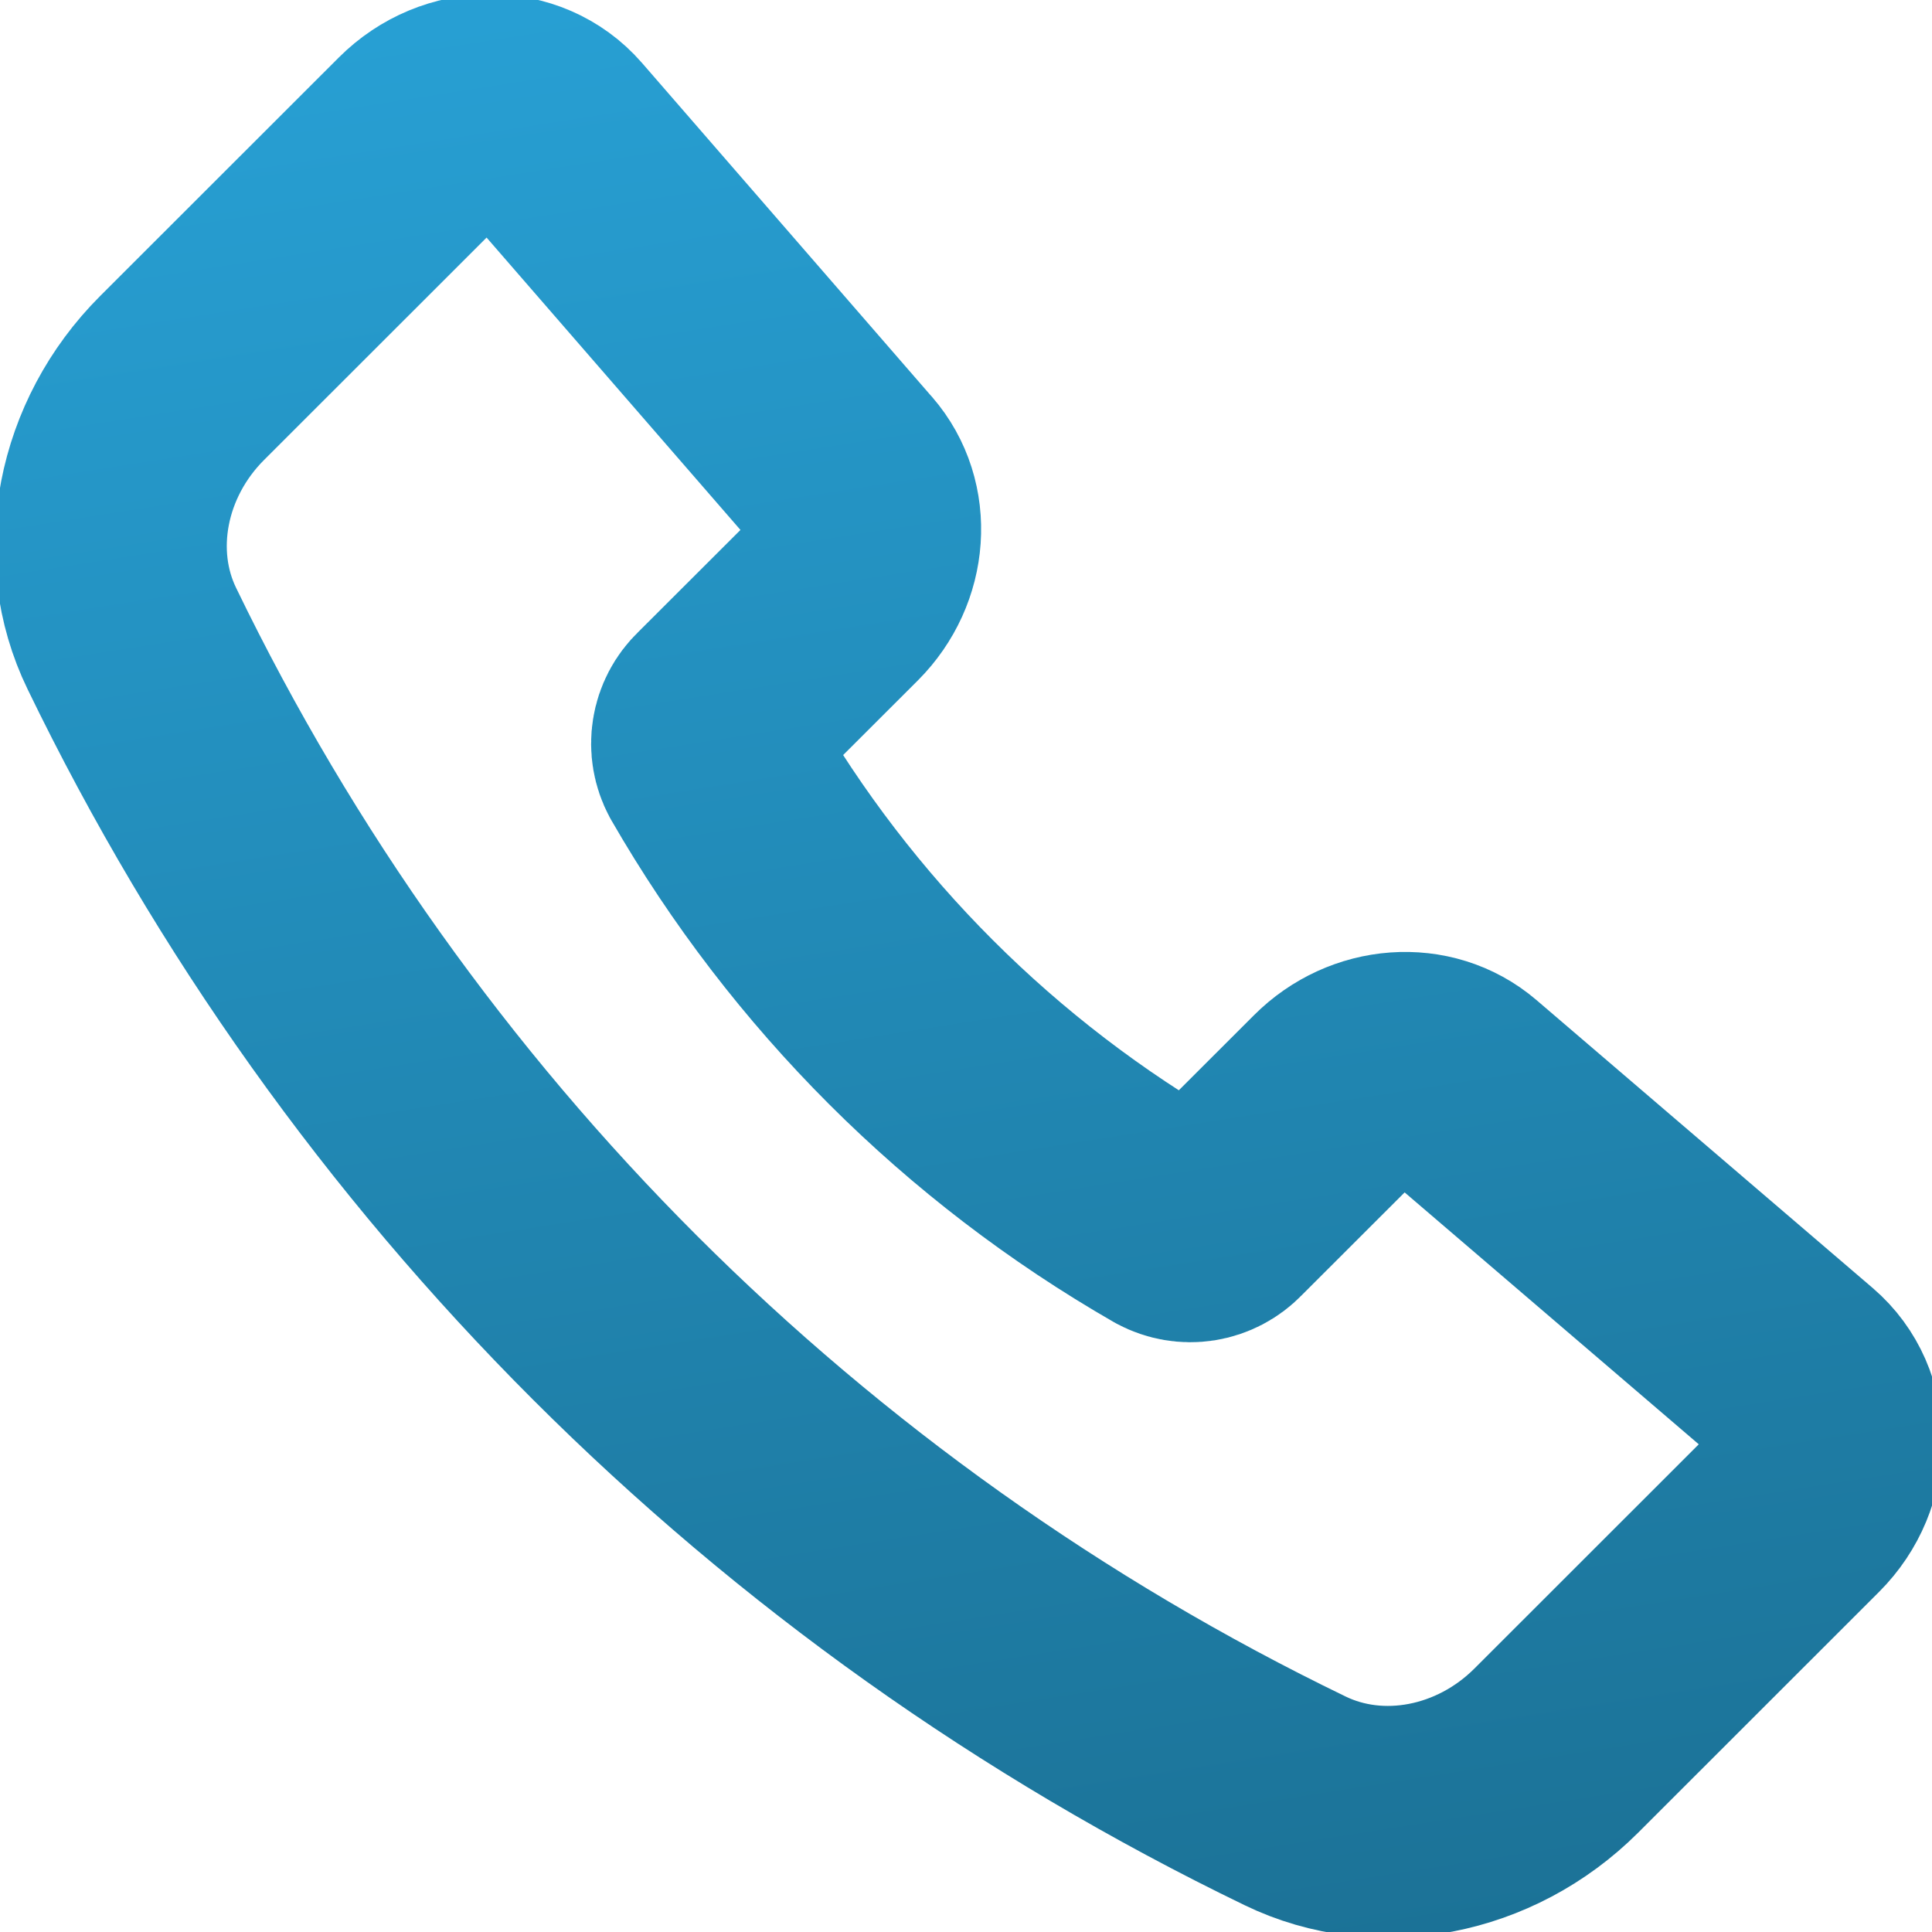
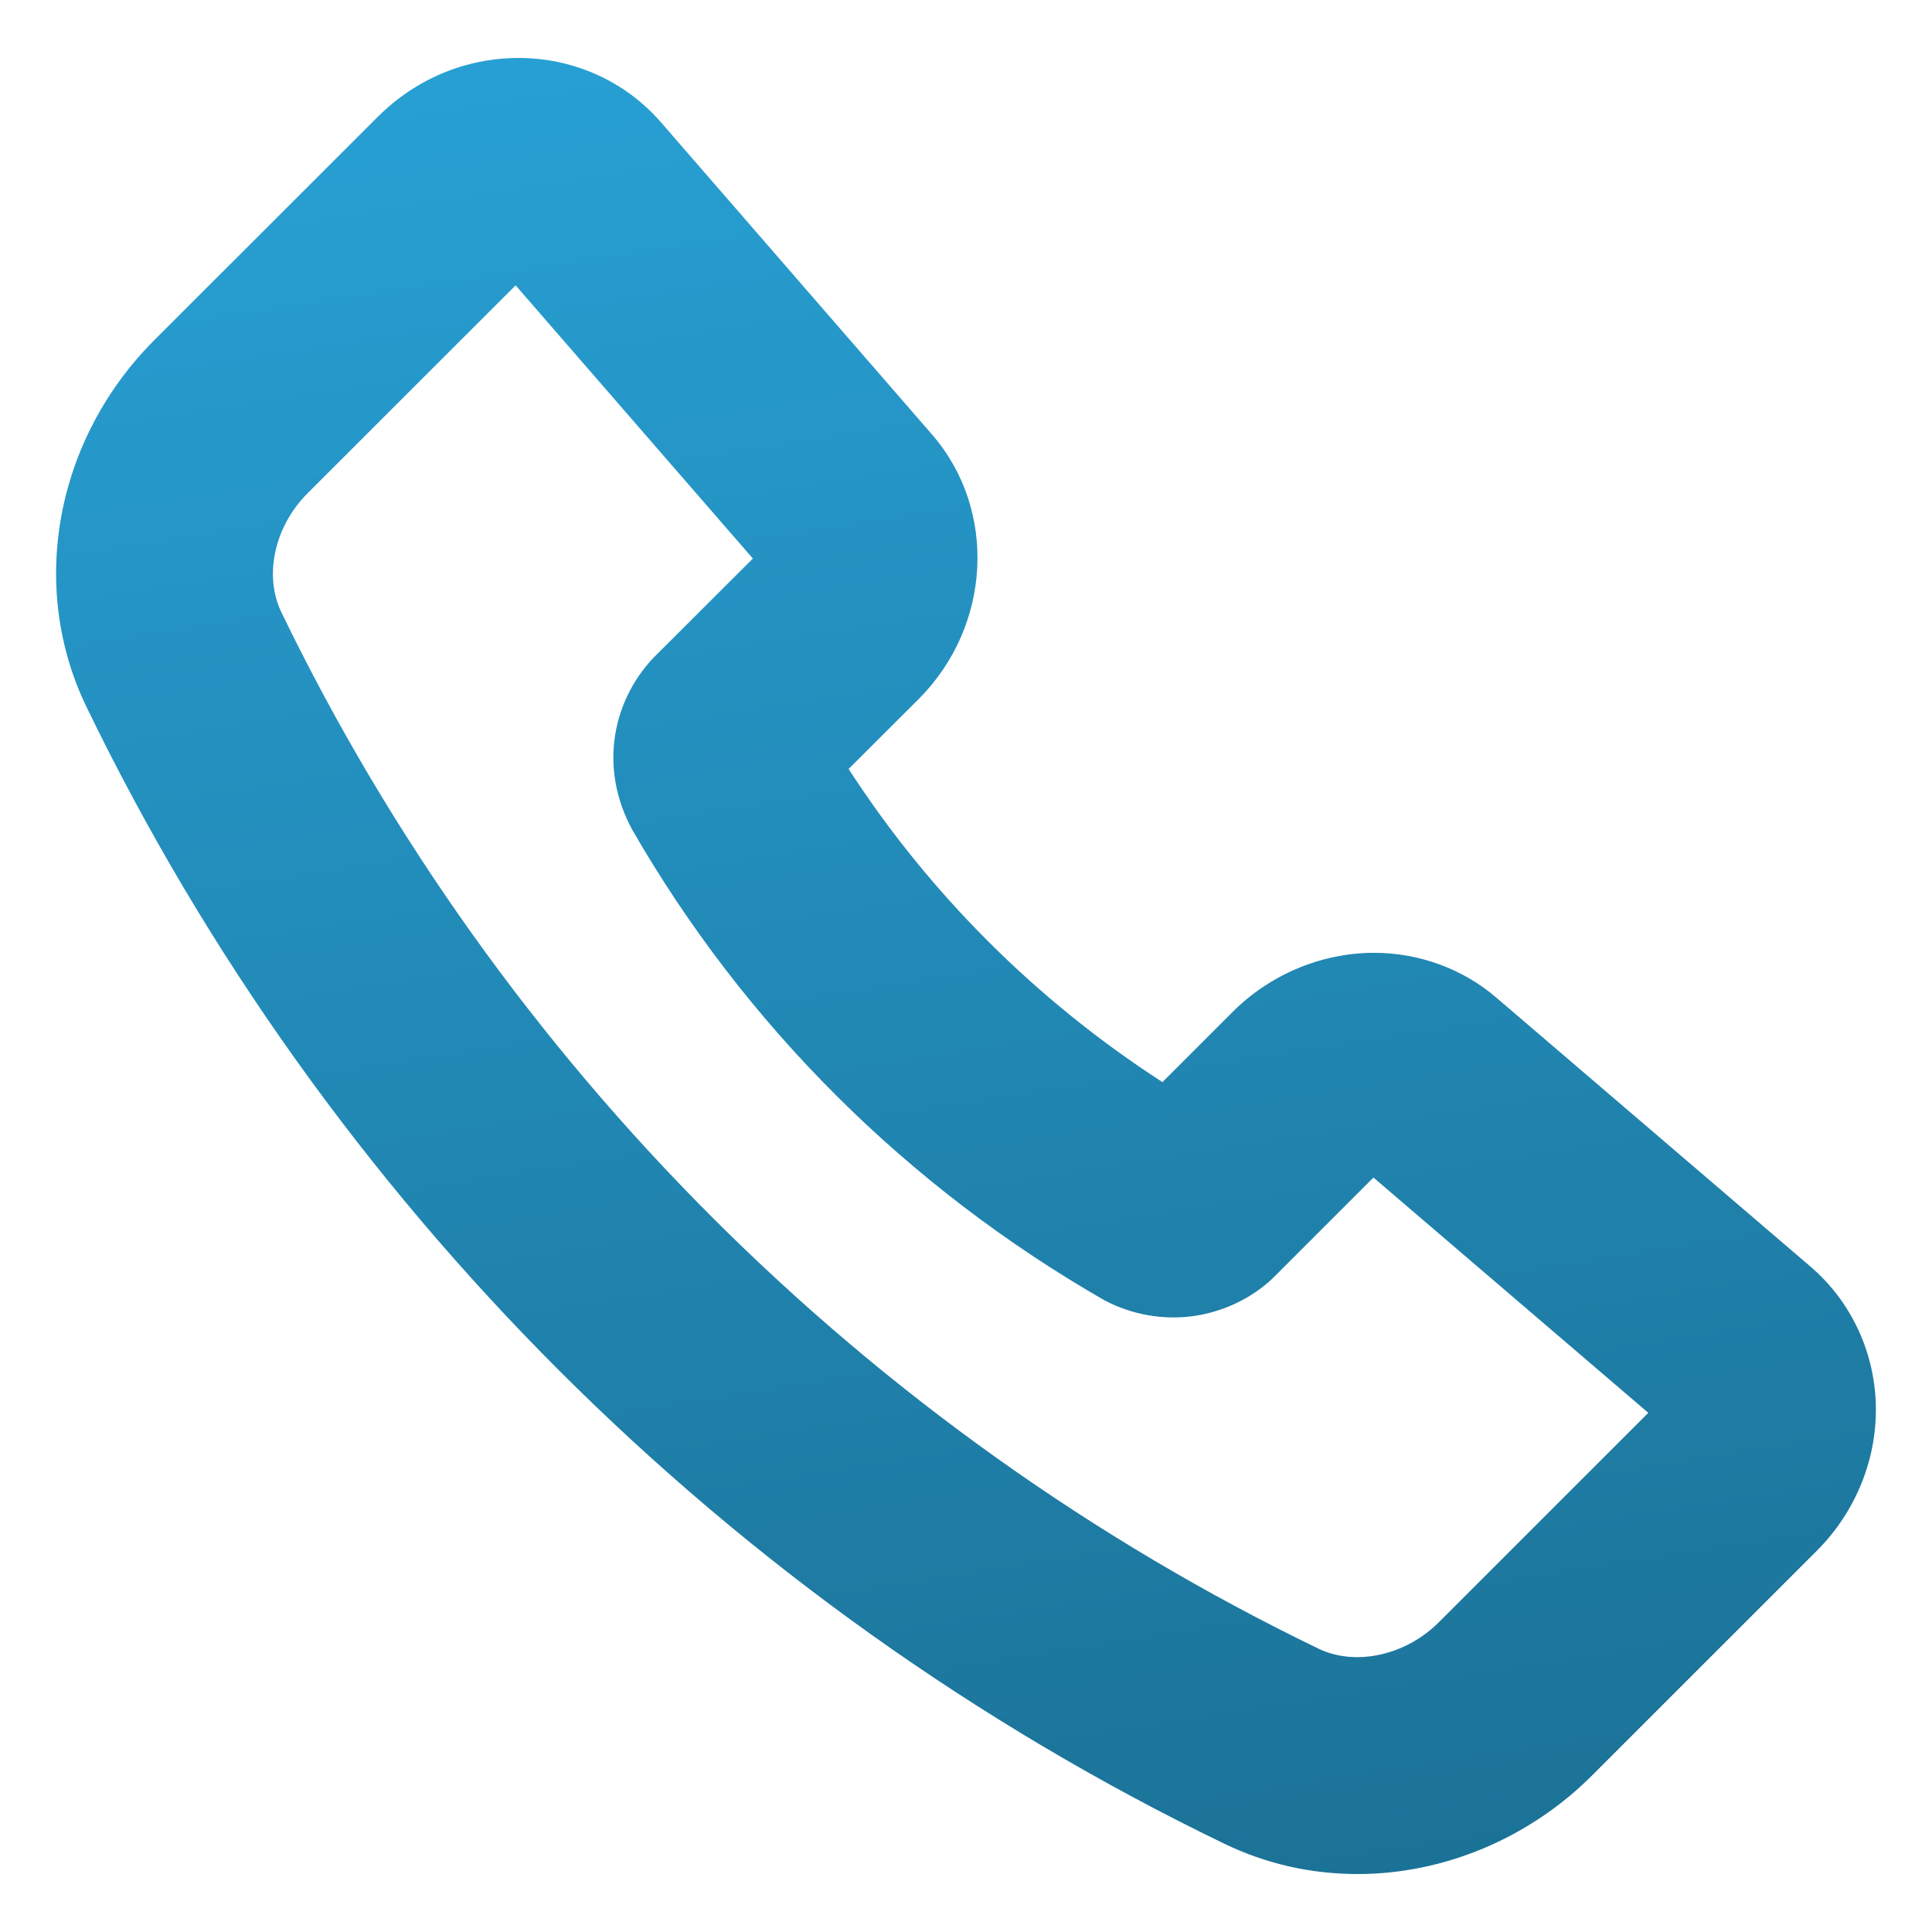
- <svg xmlns="http://www.w3.org/2000/svg" width="50" height="50" viewBox="0 0 50 50" fill="none">
-   <path d="M21.859 12.244L14.349 3.595C13.483 2.599 11.896 2.603 10.89 3.609L4.714 9.781C2.876 11.617 2.35 14.344 3.414 16.529C9.766 29.652 20.374 40.25 33.518 46.606C35.707 47.667 38.437 47.142 40.276 45.306L46.509 39.076C47.519 38.068 47.521 36.476 46.514 35.612L37.811 28.159C36.901 27.38 35.487 27.482 34.575 28.394L31.547 31.419C31.392 31.581 31.188 31.688 30.966 31.724C30.744 31.759 30.517 31.72 30.319 31.614C25.37 28.771 21.264 24.669 18.42 19.728C18.314 19.53 18.275 19.303 18.311 19.081C18.346 18.86 18.453 18.656 18.616 18.501L21.635 15.486C22.549 14.569 22.649 13.152 21.859 12.242V12.244Z" stroke="url(#paint0_linear_85_169)" stroke-width="6" stroke-linecap="round" stroke-linejoin="round" />
-   <defs>
-     <linearGradient id="paint0_linear_85_169" x1="13.574" y1="-3.259" x2="23.216" y2="58.24" gradientUnits="userSpaceOnUse">
-       <stop stop-color="#28A2D7" />
-       <stop offset="1" stop-color="#1A6D90" />
-     </linearGradient>
-   </defs>
+ <svg xmlns="http://www.w3.org/2000/svg" version="1.1" id="Layer_1" x="0px" y="0px" width="50px" height="50px" viewBox="0 0 50 50" enable-background="new 0 0 50 50" xml:space="preserve">
+   <linearGradient id="SVGID_1_" gradientUnits="userSpaceOnUse" x1="20.612" y1="543.204" x2="29.621" y2="600.67" gradientTransform="matrix(1 0 0 1 -0.0303 -545.6016)">
+     <stop offset="0" style="stop-color:#28A2D7" />
+     <stop offset="1" style="stop-color:#1A6D90" />
+   </linearGradient>
+   <path fill="url(#SVGID_1_)" d="M35.139,48.5c-1.219,0-2.385-0.267-3.465-0.79C18.881,41.524,8.428,31.082,2.244,18.306  c-1.518-3.12-0.812-6.945,1.757-9.511l5.771-5.767C10.758,2.042,12.056,1.5,13.426,1.5c1.418,0,2.759,0.605,3.675,1.66l7.017,8.082  c1.695,1.947,1.547,4.955-0.341,6.847l-1.815,1.811c2.08,3.218,4.86,5.997,8.122,8.105l1.818-1.818  c0.969-0.969,2.304-1.528,3.657-1.528c1.168,0,2.298,0.413,3.171,1.164l8.132,6.962c1.019,0.875,1.63,2.151,1.682,3.507  c0.055,1.421-0.503,2.822-1.528,3.845l-5.823,5.821C39.575,47.571,37.369,48.5,35.139,48.5z M13.344,7.385l-5.381,5.377  c-0.864,0.865-1.142,2.138-0.675,3.096c5.638,11.647,15.165,21.167,26.828,26.806c0.96,0.468,2.261,0.178,3.114-0.674l5.428-5.426  l-7.113-6.089l-2.507,2.507c-0.523,0.544-1.278,0.94-2.087,1.068c-0.813,0.128-1.651-0.019-2.369-0.399  c-5.118-2.938-9.32-7.138-12.222-12.181c-0.428-0.79-0.569-1.633-0.441-2.441c0.127-0.807,0.524-1.565,1.117-2.13l2.448-2.444  L13.344,7.385z" />
</svg>
